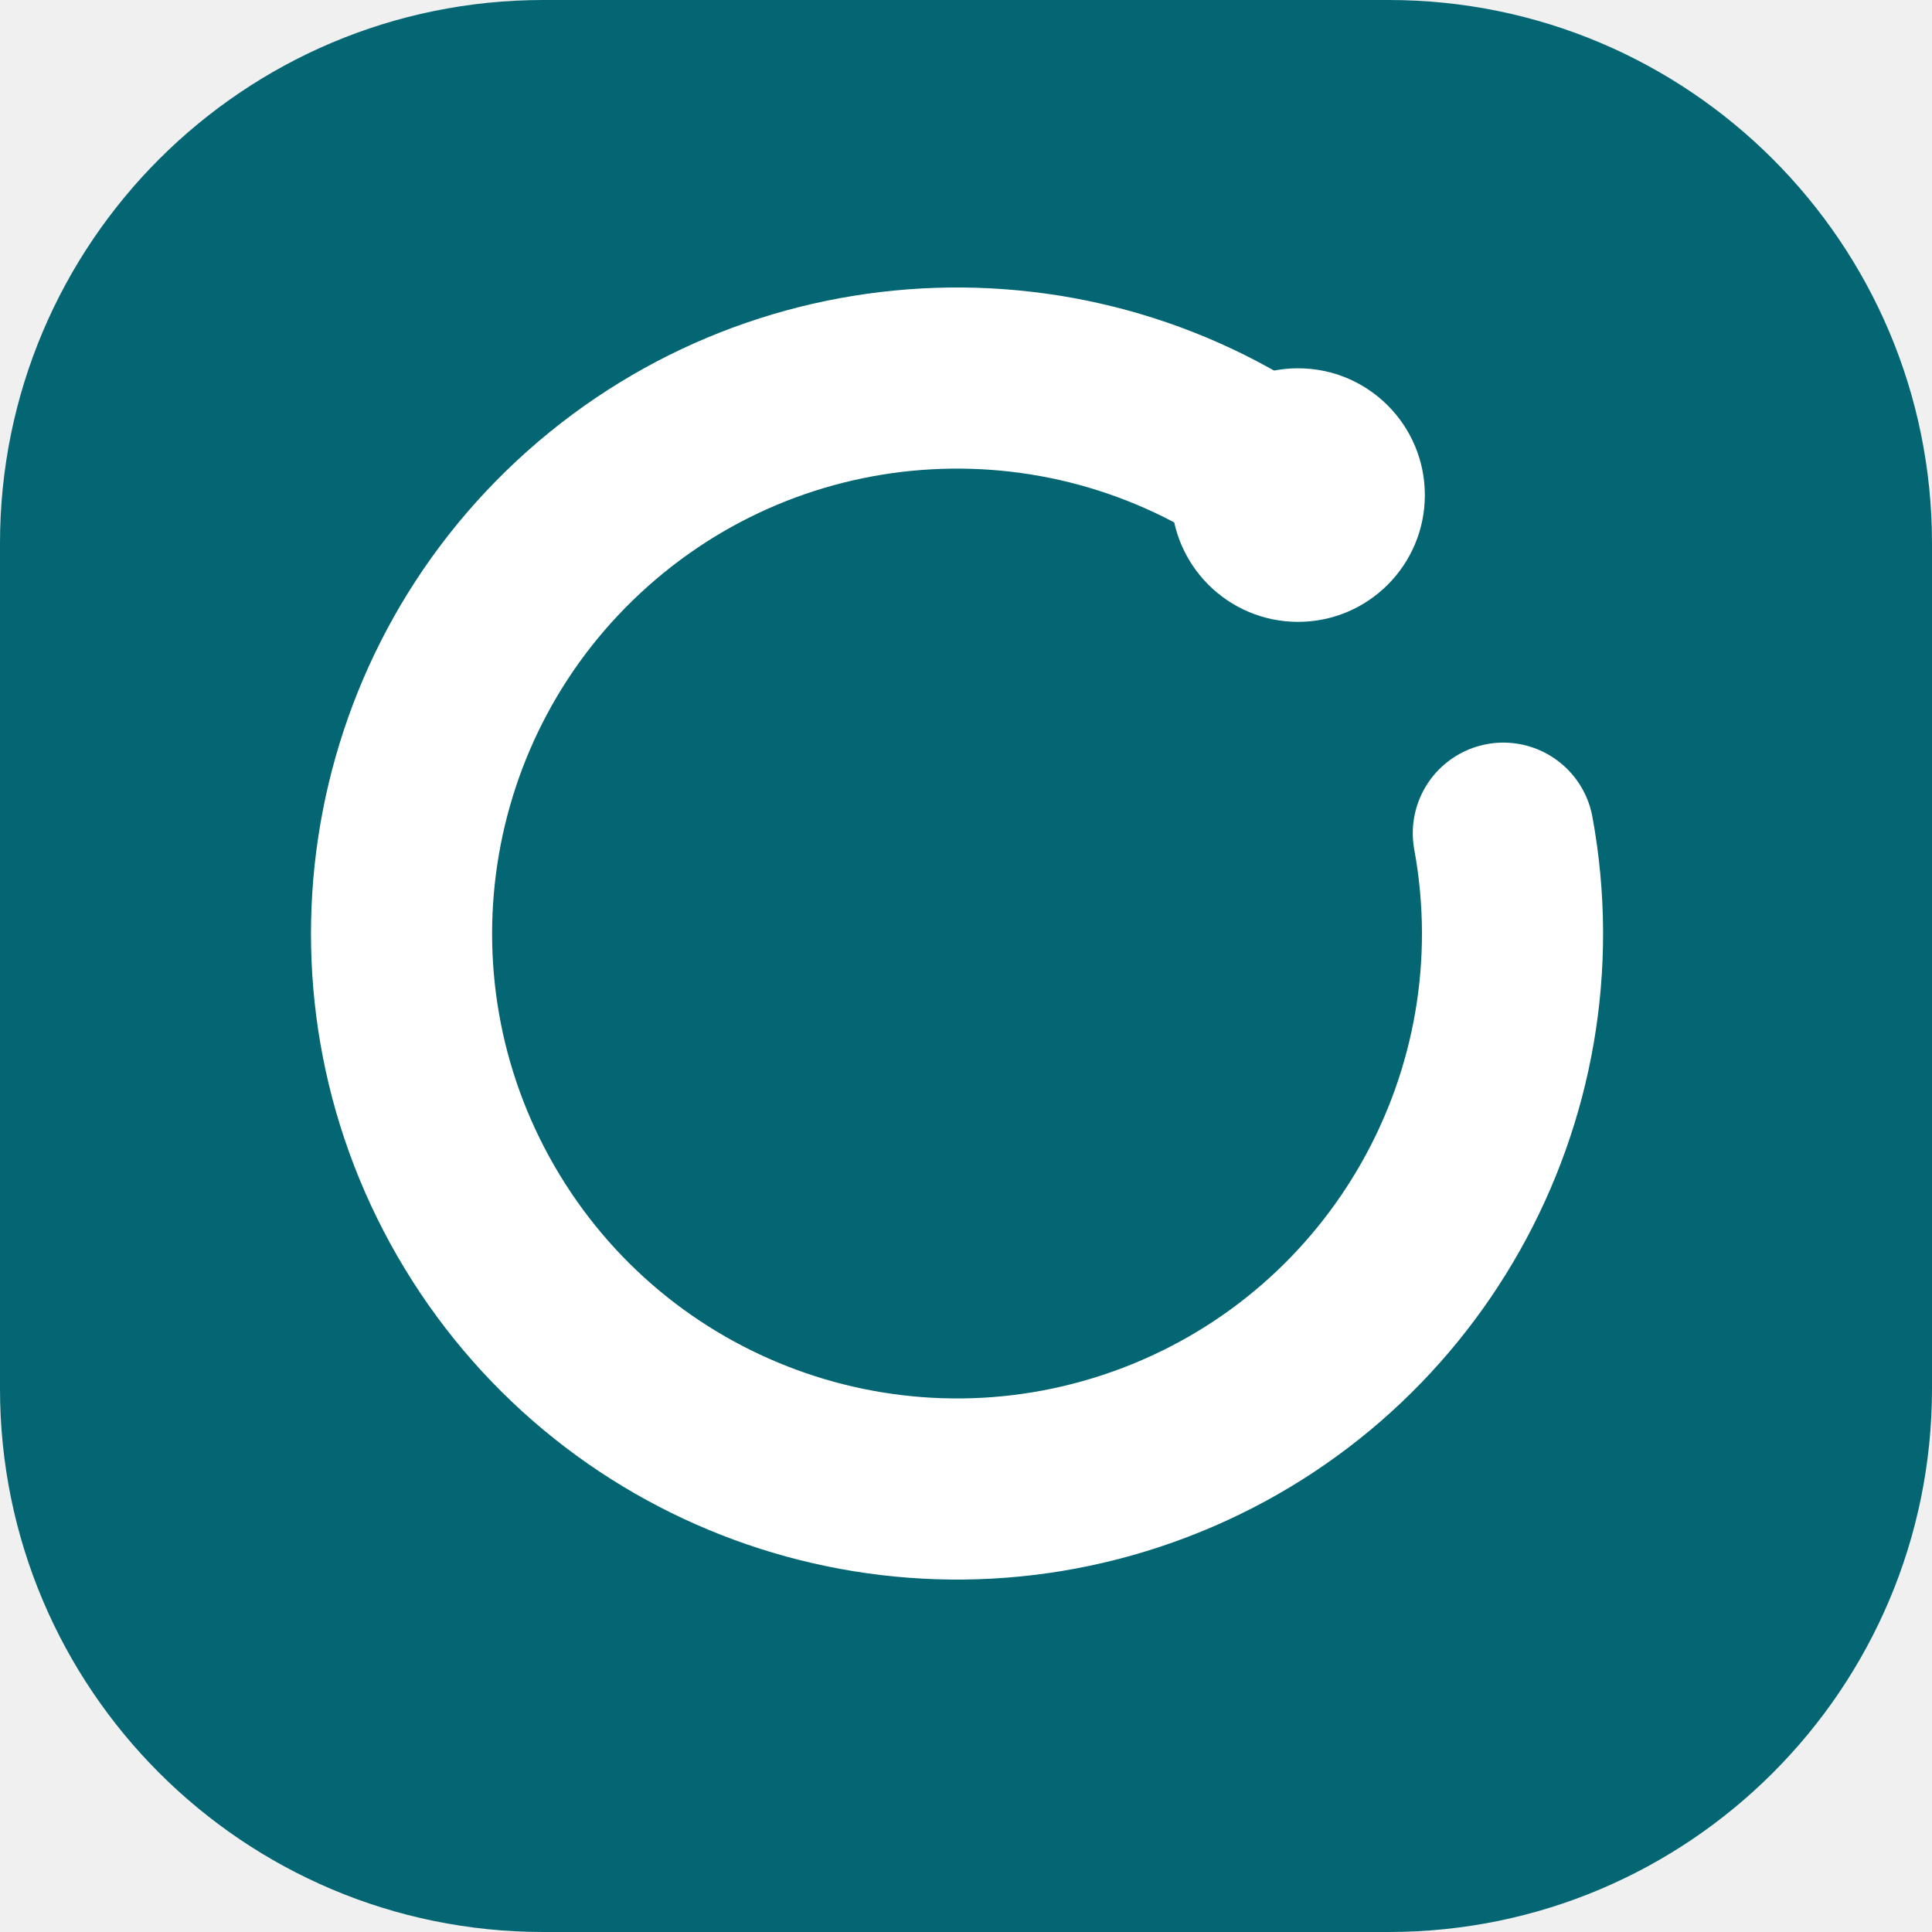
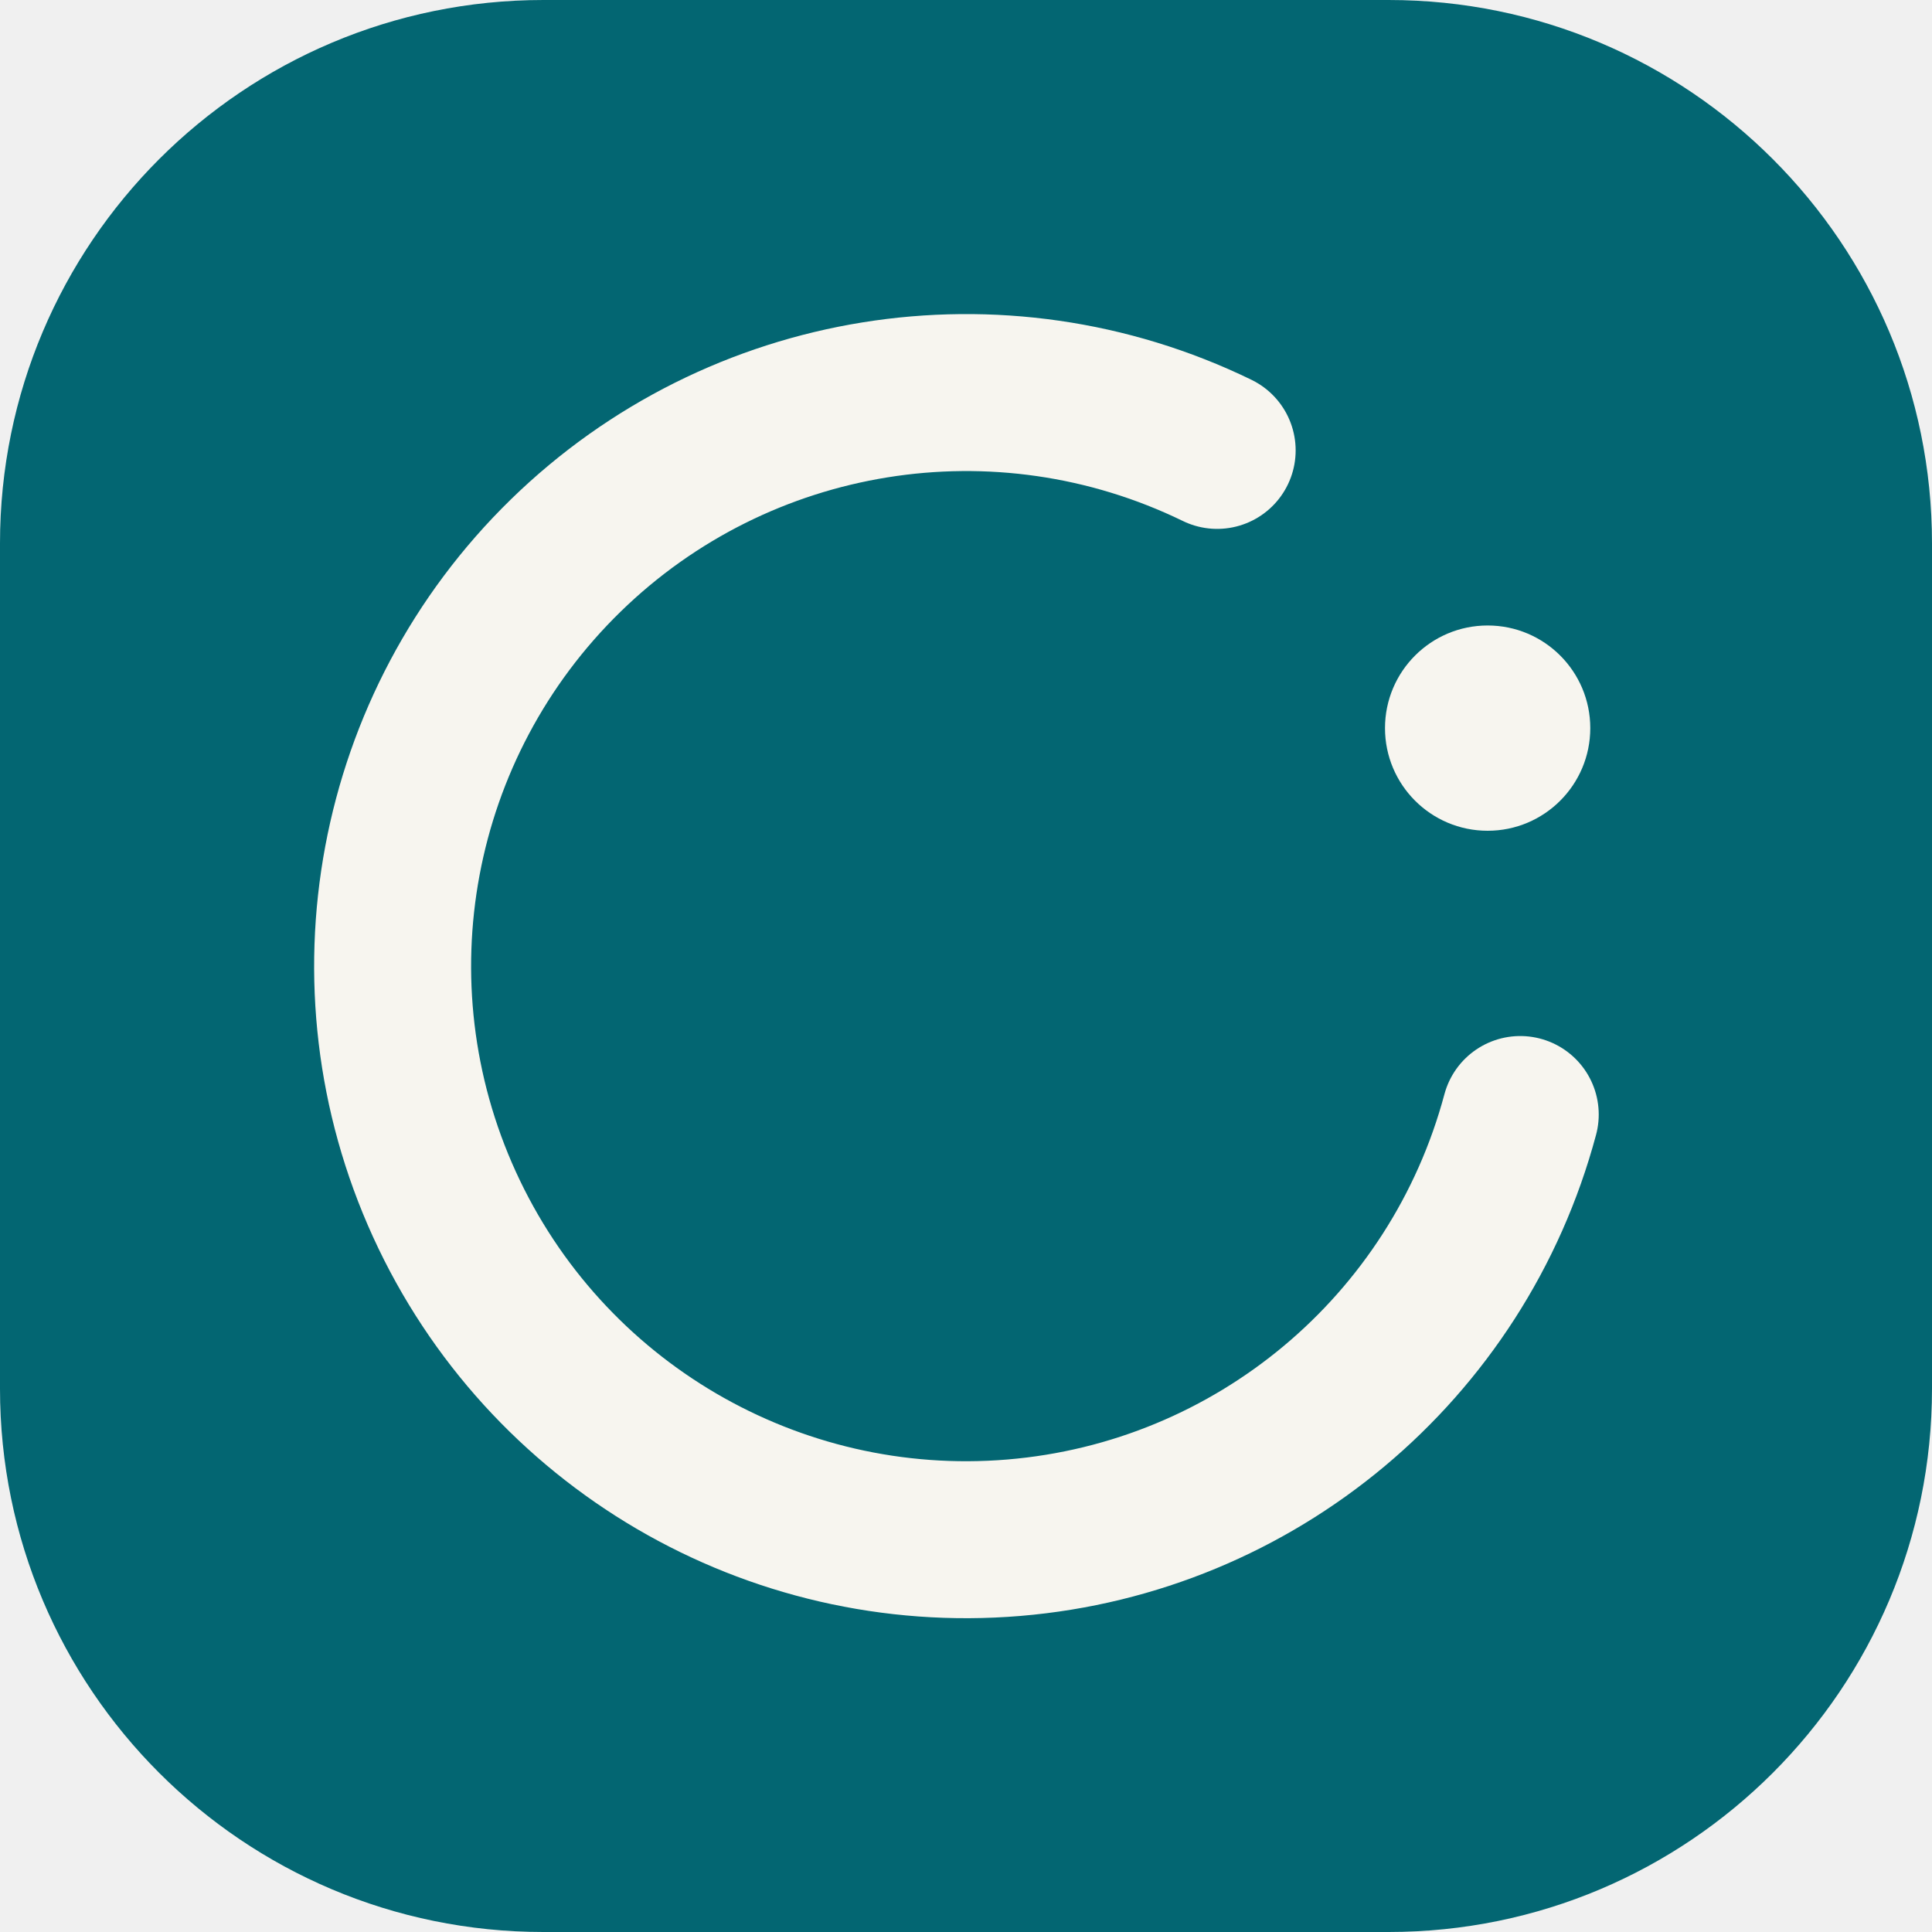
<svg xmlns="http://www.w3.org/2000/svg" viewBox="0 0 32 32">
  <rect width="32" height="32" rx="9" fill="#036672" />
-   <path d="M21.5 8.2A9.2 9.2 0 1 0 24.9 13.8" fill="none" stroke="#fff" stroke-width="3" stroke-linecap="round" />
-   <circle cx="21.5" cy="8.2" r="2.1" fill="#fff" />
+   <path d="M25.18 18.46A9.5 9.5 0 1 1 20.16 7.46" fill="none" stroke="#F7F5EF" stroke-width="2.6" stroke-linecap="round" />
+   <circle cx="24.64" cy="12.06" r="1.7" fill="#F7F5EF" />
</svg>
